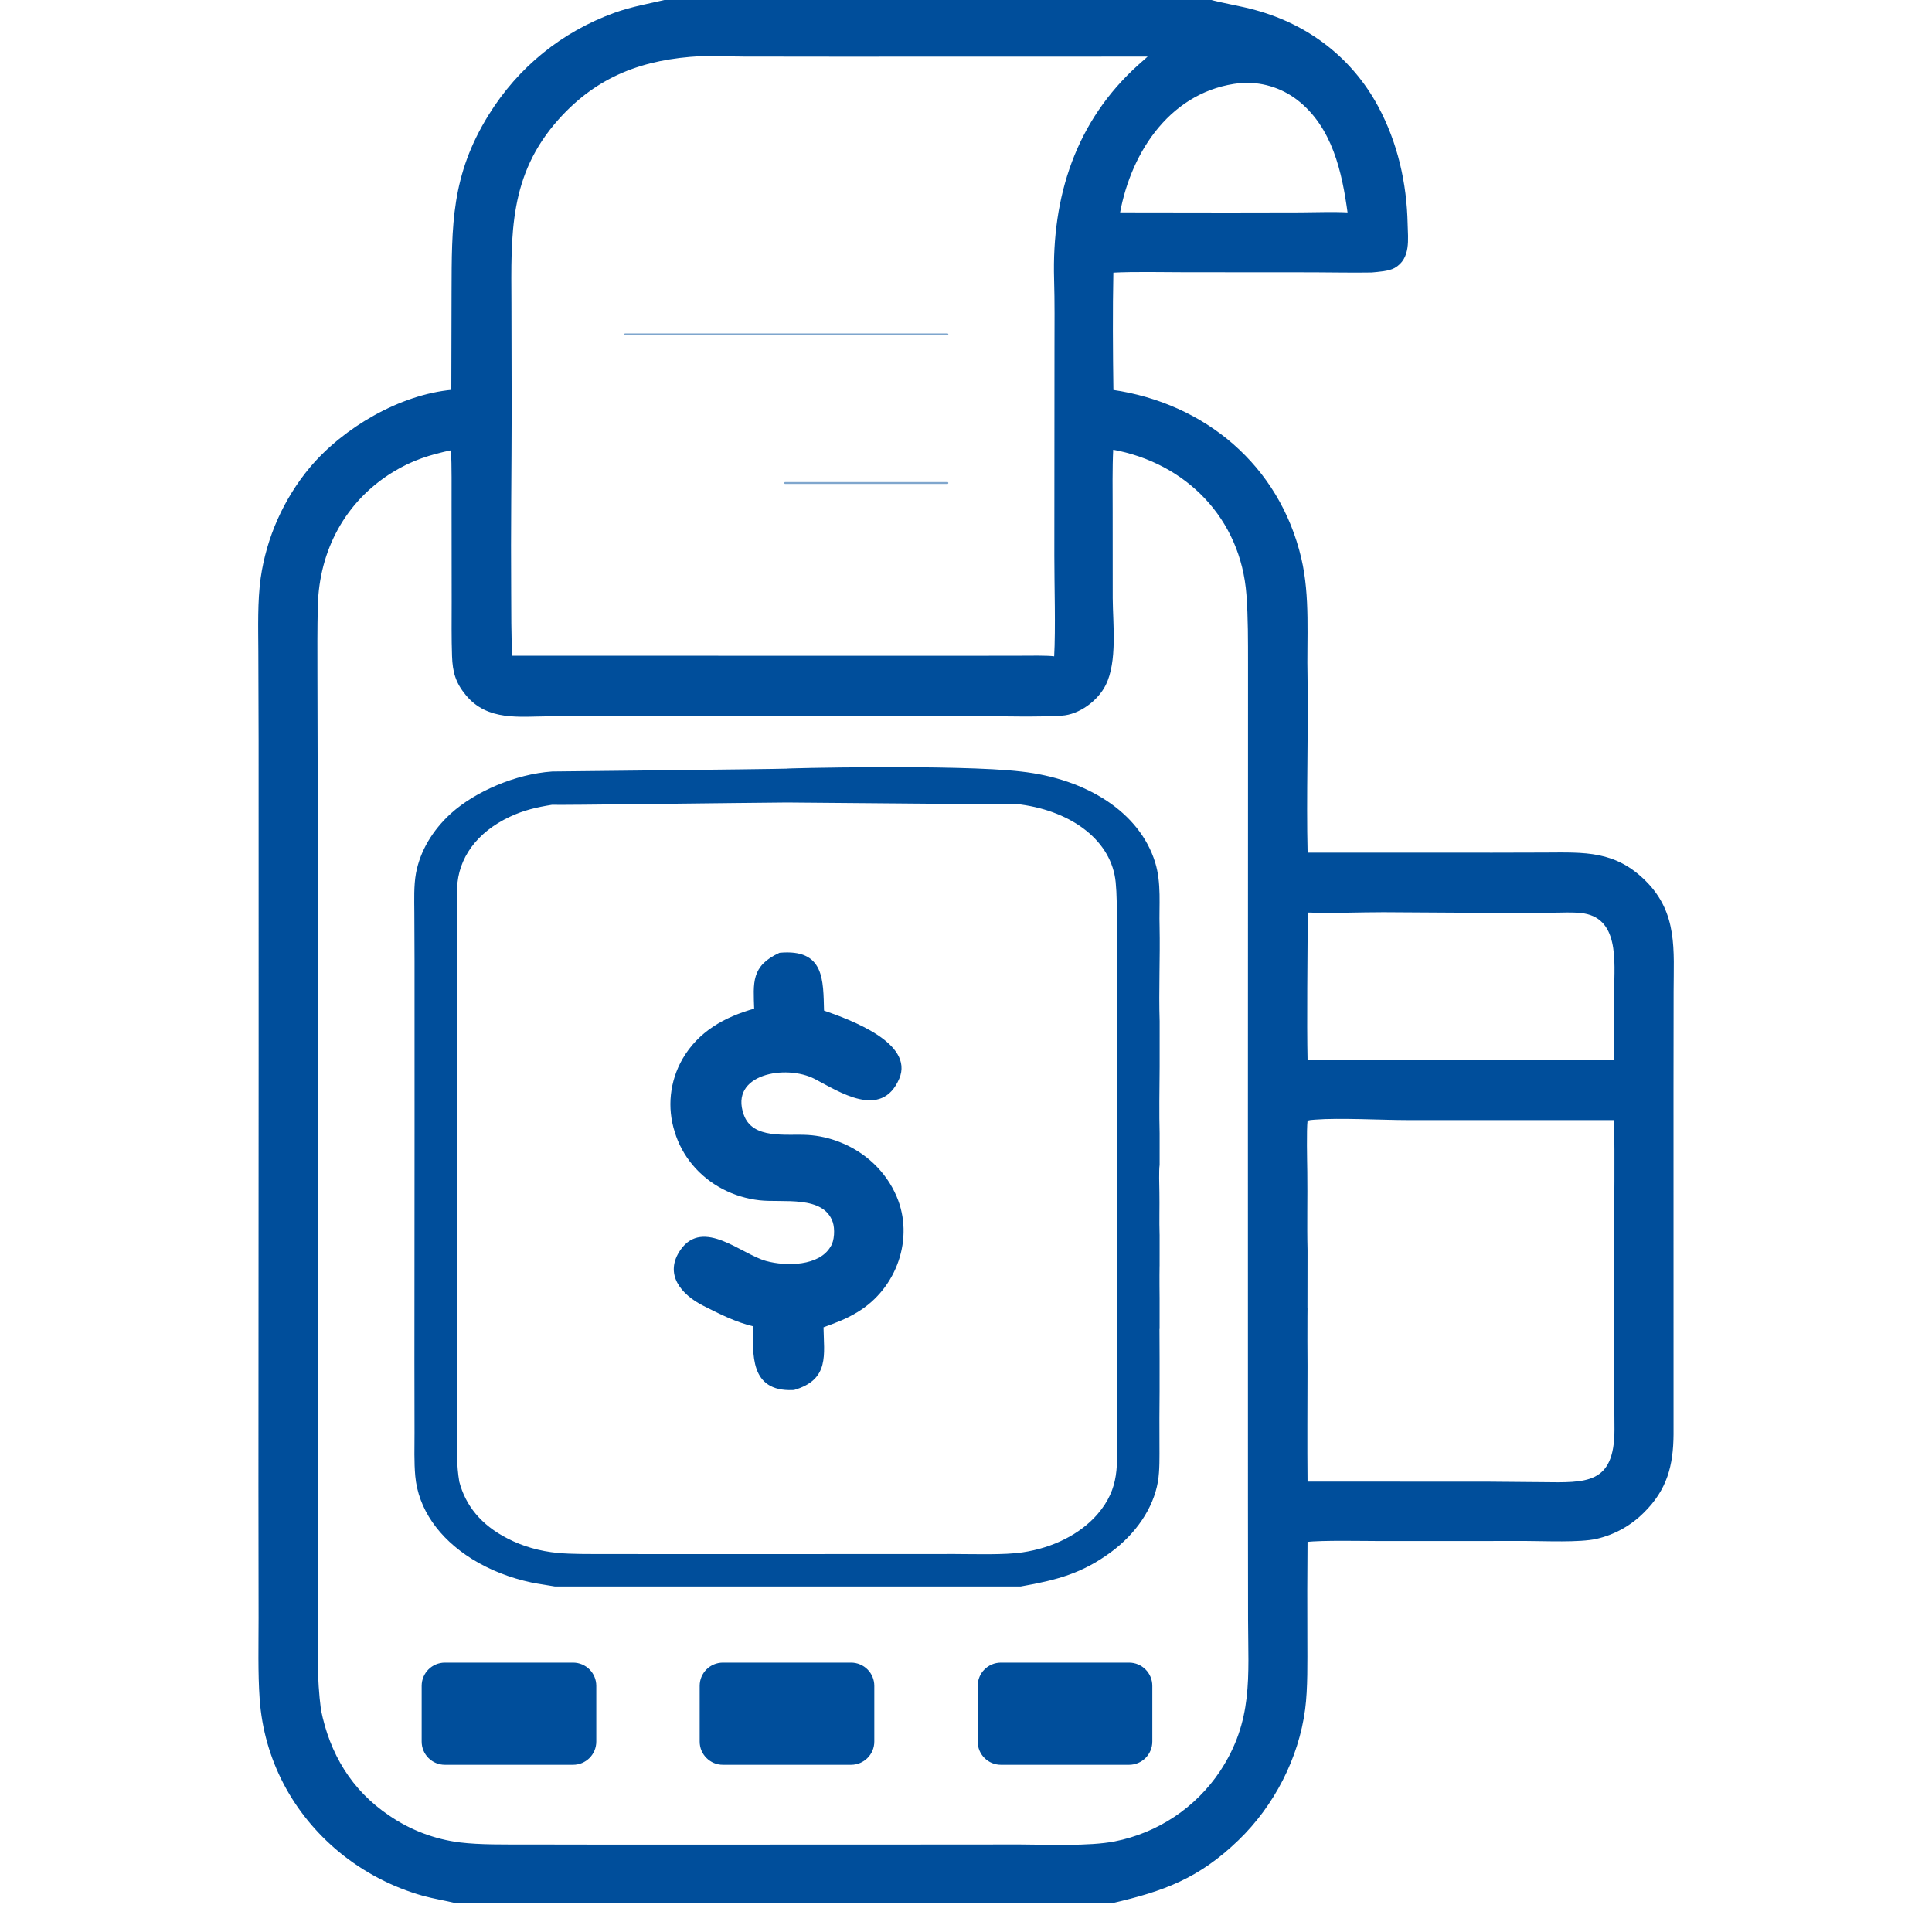
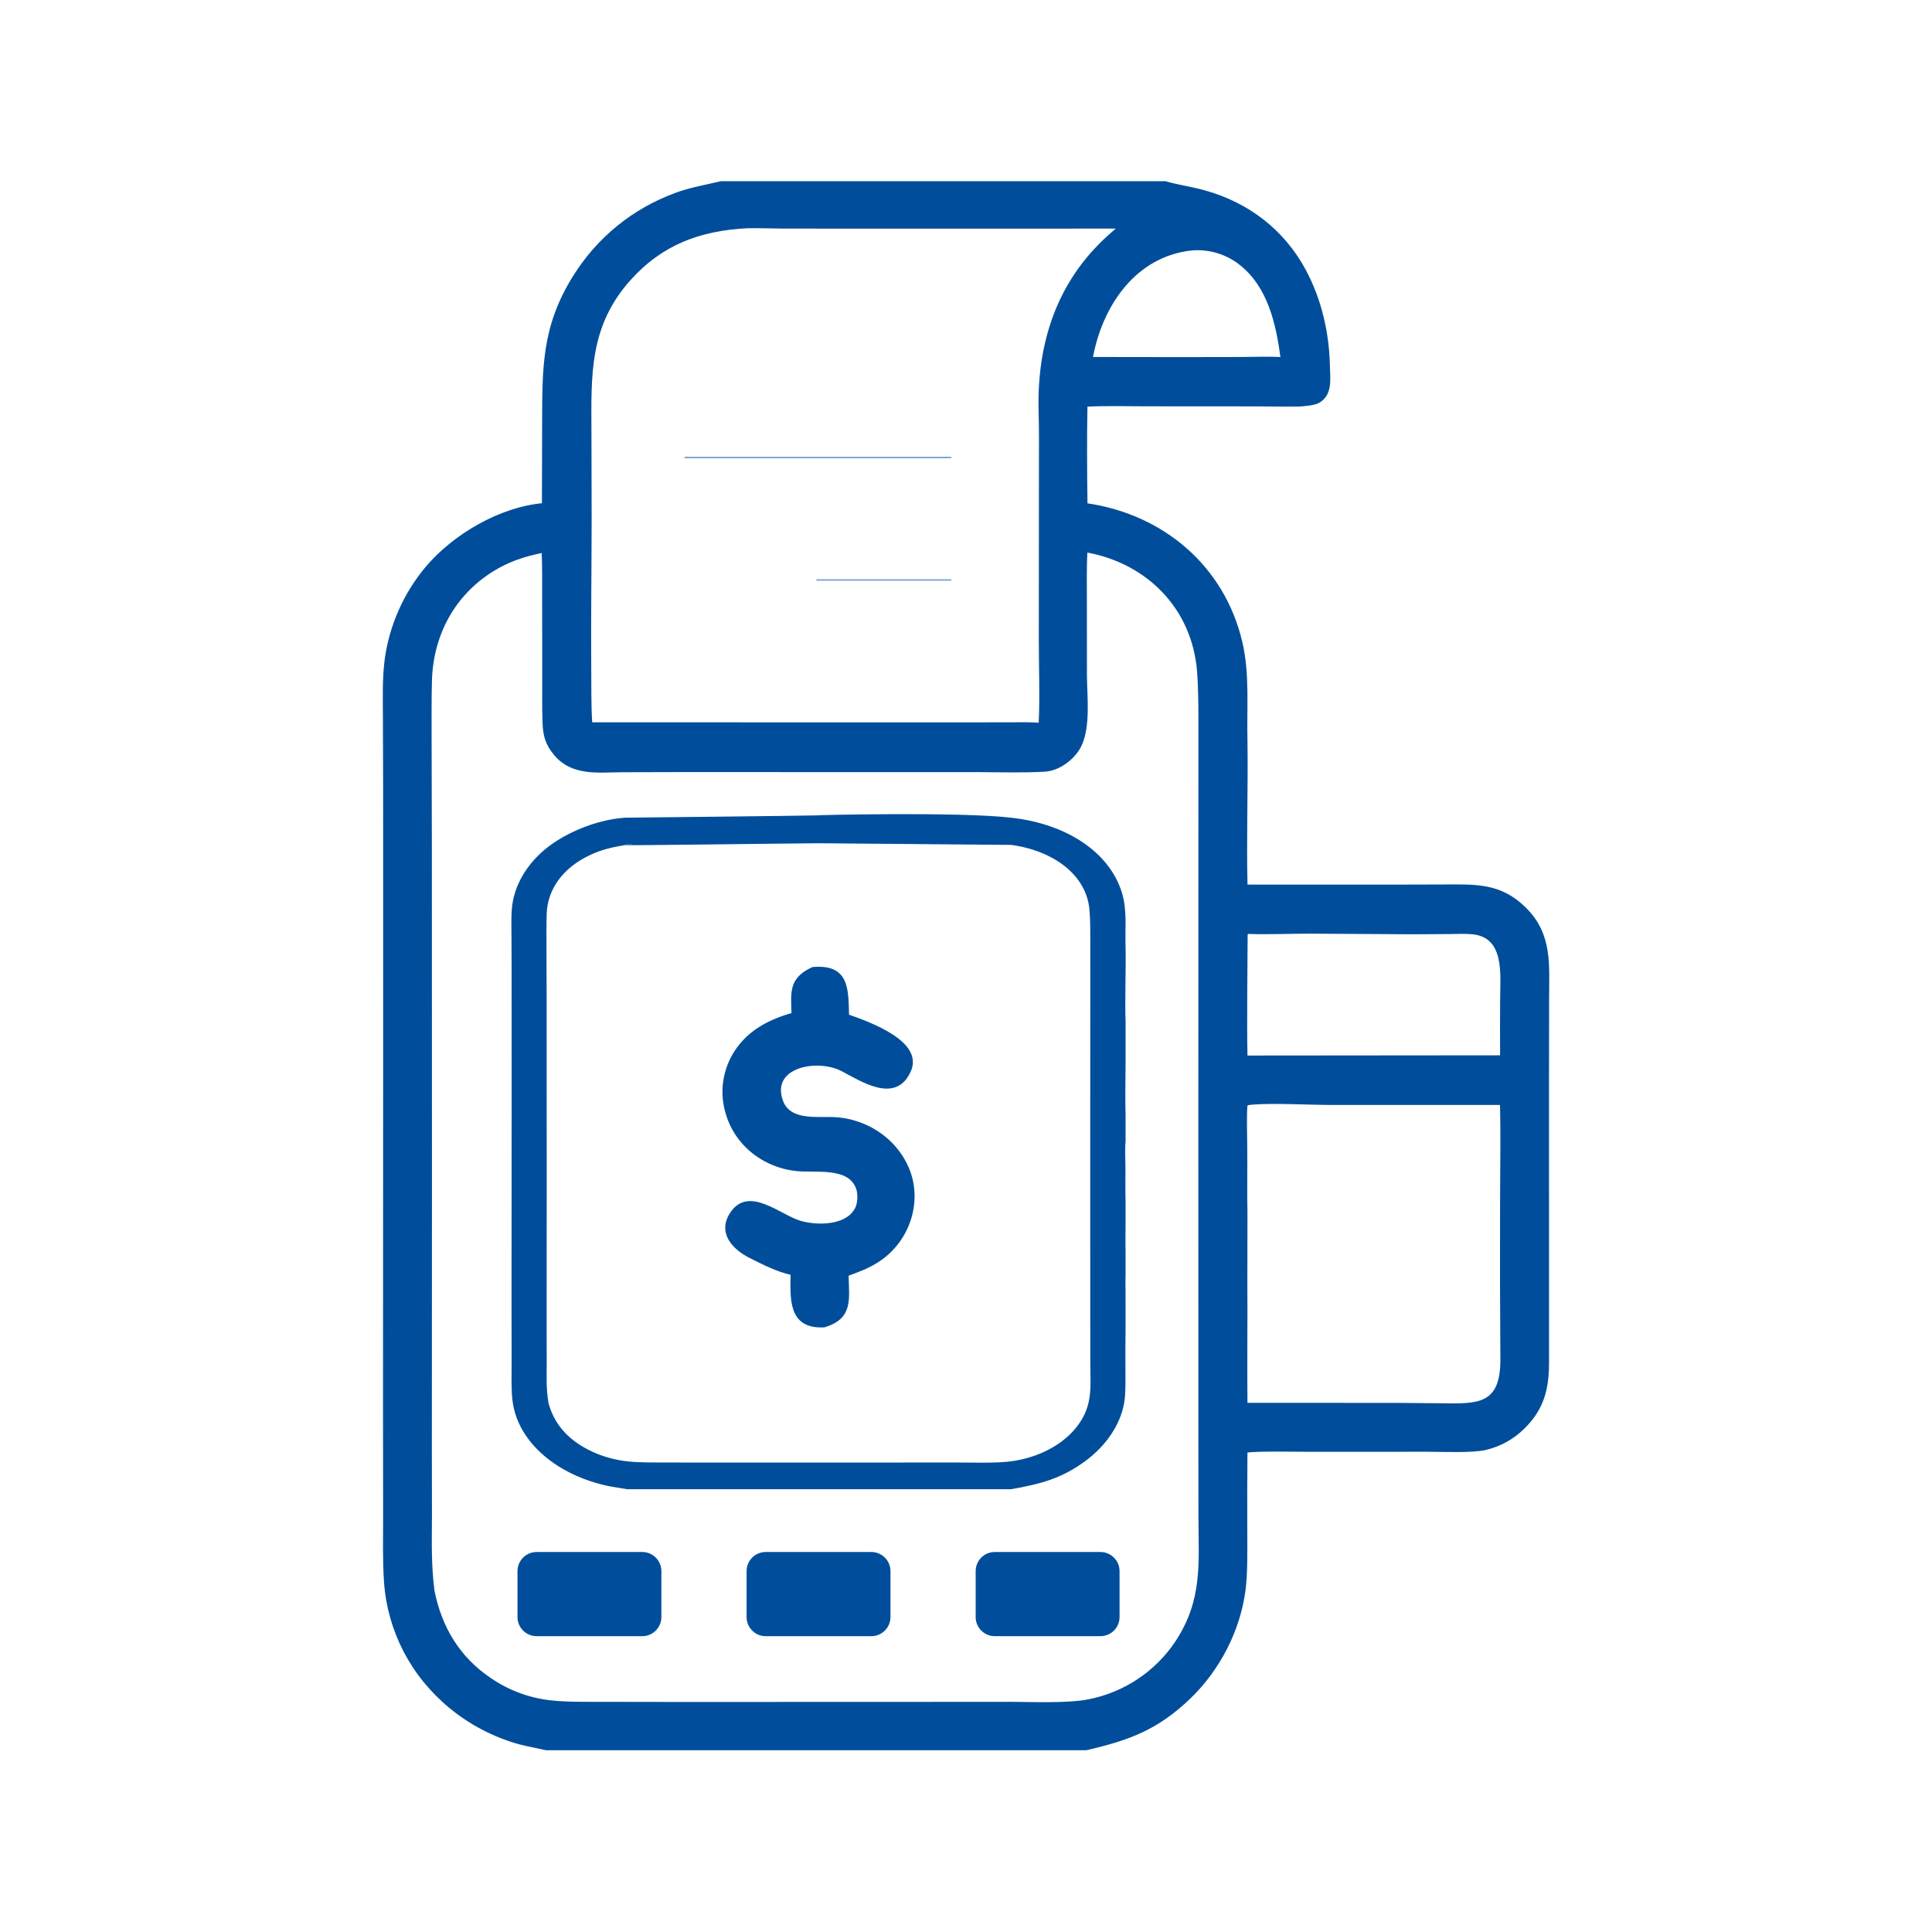
<svg xmlns="http://www.w3.org/2000/svg" width="1040px" height="1040px" viewBox="0 0 1040 1040">
  <style>
.ic{fill:#004e9b;stroke:#004e9b;stroke-width:calc(3.877 * 4.5);stroke-linecap:round;stroke-linejoin:round}
.ic3{ stroke-width:calc(3.877 * 10);}
.op{ opacity: 0.5; }
</style>
-   <g transform="translate(13, 0)">
-     <path class="ic" d="M610.707,498.79c-0.358-11.357,1.094-23.277-2.37-34.436   c-8.305-26.755-36.634-44.672-71.799-48.544c-33.534-3.965-129.46-1.715-125.899-1.547v17.226c7.302,0,118.74,1.076,125.835,1.076   c0-0.001,0-0.002,0-0.002c0.01,0,0.017,0.001,0.025,0.002c0.006,0,0.013,0,0.018,0c-0.005,0-0.012,0-0.018,0   c28.365,3.874,49.41,20.062,51.576,42.312c0.652,6.717,0.596,13.326,0.604,20.054l-0.008,29.25l-0.036,104.702l0.017,109.622   l0.043,33.08c0.047,16.622,2.029,29.39-10.754,44.099c-9.368,10.633-23.942,17.994-40.496,20.455   c-9.774,1.463-25.969,0.921-36.416,0.894l-50.1,0.026l-106.026,0.021l-32.673-0.04c-7.883-0.012-17.289,0.116-25.021-0.596   c-9.771-0.918-19.104-3.604-27.216-7.829c-14.516-7.405-22.854-18.021-26.236-30.852c-1.577-9.315-1.238-16.919-1.186-26.313   l-0.046-23.359l0.047-95.451l-0.043-116.302l-0.119-38.199c-0.012-6.703-0.076-13.458,0.152-20.112   c0.551-16.105,10.555-30.374,28.809-38.876c7.492-3.489,14.213-5.063,22.777-6.442c0.021,0.328,104.073-1.077,126.49-1.219   c0.028-4.062-0.006-8.582,0-12.641v-4.585c-7.44,0.29-126.363,1.529-126.363,1.529c-19.809,1.36-41.348,10.887-54.1,22.375   c-10.025,9.117-16.516,20.165-18.746,31.912c-1.22,6.72-0.93,14.281-0.887,21.108l0.103,25.872l0.01,91.142L210.58,732.87   l0.059,38.297c-0.001,7.56-0.285,15.96,0.404,23.412c1.614,17.393,12.462,33.034,30.27,44.185   c9.362,5.828,20.218,10.125,31.882,12.611c3.968,0.821,8.469,1.388,12.569,2.125h250.588c19.662-3.459,32.898-7.063,48.097-18.175   c13.528-9.893,22.894-23.586,25.353-37.749c1.044-6.006,0.838-13.938,0.838-20.068c-0.06-9.533-0.035-19.067,0.069-28.602   l0.003-17.229c-0.061-5.487-0.083-10.976-0.063-16.463h0.066l0.002-16.936c-0.003-0.001-0.01-0.001-0.01-0.001   s-0.119-11.108-0.001-16.802c0.004,0,0.01-0.001,0.013-0.001l0.004-16.845h-0.013c-0.25-7.388,0.042-15.237-0.098-22.7   c-0.06-3.219-0.326-12.119,0.115-14.856l0.004-17.167h-0.006c-0.279-9.37-0.1-23.885,0.011-35.562l0.005-24.518   C610.196,533.061,611.058,515.623,610.707,498.79z" />
+   <g transform="translate(91.5356,97.9625) scale(0.824)">
+     <g transform="translate(13, 0)">
+       <path class="ic" d="M610.707,498.79c-0.358-11.357,1.094-23.277-2.37-34.436   c-8.305-26.755-36.634-44.672-71.799-48.544c-33.534-3.965-129.46-1.715-125.899-1.547v17.226c7.302,0,118.74,1.076,125.835,1.076   c0-0.001,0-0.002,0-0.002c0.01,0,0.017,0.001,0.025,0.002c0.006,0,0.013,0,0.018,0c-0.005,0-0.012,0-0.018,0   c28.365,3.874,49.41,20.062,51.576,42.312c0.652,6.717,0.596,13.326,0.604,20.054l-0.008,29.25l-0.036,104.702l0.017,109.622   l0.043,33.08c0.047,16.622,2.029,29.39-10.754,44.099c-9.368,10.633-23.942,17.994-40.496,20.455   c-9.774,1.463-25.969,0.921-36.416,0.894l-50.1,0.026l-106.026,0.021l-32.673-0.04c-7.883-0.012-17.289,0.116-25.021-0.596   c-9.771-0.918-19.104-3.604-27.216-7.829c-14.516-7.405-22.854-18.021-26.236-30.852c-1.577-9.315-1.238-16.919-1.186-26.313   l-0.046-23.359l0.047-95.451l-0.043-116.302l-0.119-38.199c-0.012-6.703-0.076-13.458,0.152-20.112   c0.551-16.105,10.555-30.374,28.809-38.876c7.492-3.489,14.213-5.063,22.777-6.442c0.021,0.328,104.073-1.077,126.49-1.219   c0.028-4.062-0.006-8.582,0-12.641v-4.585c-7.44,0.29-126.363,1.529-126.363,1.529c-19.809,1.36-41.348,10.887-54.1,22.375   c-10.025,9.117-16.516,20.165-18.746,31.912c-1.22,6.72-0.93,14.281-0.887,21.108l0.103,25.872l0.01,91.142L210.58,732.87   l0.059,38.297c-0.001,7.56-0.285,15.96,0.404,23.412c1.614,17.393,12.462,33.034,30.27,44.185   c9.362,5.828,20.218,10.125,31.882,12.611c3.968,0.821,8.469,1.388,12.569,2.125h250.588c19.662-3.459,32.898-7.063,48.097-18.175   c13.528-9.893,22.894-23.586,25.353-37.749c1.044-6.006,0.838-13.938,0.838-20.068c-0.06-9.533-0.035-19.067,0.069-28.602   l0.003-17.229c-0.061-5.487-0.083-10.976-0.063-16.463h0.066l0.002-16.936c-0.003-0.001-0.01-0.001-0.01-0.001   s-0.119-11.108-0.001-16.802c0.004,0,0.01-0.001,0.013-0.001l0.004-16.845h-0.013c-0.25-7.388,0.042-15.237-0.098-22.7   c-0.06-3.219-0.326-12.119,0.115-14.856l0.004-17.167h-0.006c-0.279-9.37-0.1-23.885,0.011-35.562l0.005-24.518   C610.196,533.061,611.058,515.623,610.707,498.79z" style="stroke-width:calc(3.877 * 5.461)" />
+     </g>
+     <g transform="translate(13, 0)">
+       <path class="ic" d="M872.709,474.744c-16.372-16.459-32.703-15.413-54.091-15.313l-28.132,0.071l-100.092-0.015   c-0.768-31.172,0.447-63.586-0.046-94.877c-0.507-21.114,1.539-43.272-3.341-64.014c-11.701-49.736-51.611-83.046-101.156-90.244   c-0.292-20.799-0.446-43.33-0.018-64.07c11.813-0.64,26.805-0.242,38.803-0.24l69.39,0.046c10.4,0.017,20.974,0.284,31.347,0.091   c3.485-0.338,9.111-0.656,12.126-2.375c8.516-4.861,6.903-15.035,6.736-23.231c-0.446-21.973-5.386-43.692-15.813-63.071   C714.455,31.542,691.255,13.83,662.996,6c-8.477-2.419-17.424-3.601-25.746-6H346.935c-9.675,2.294-19.688,3.969-28.991,7.345   c-28.421,10.324-51.648,29.214-67.488,54.771c-20.155,32.518-19.763,59.25-19.884,95.318l-0.129,52.885   c-27.907,2.53-58.255,20.241-76.22,41.596c-14.126,16.947-23.268,37.484-26.411,59.322c-1.718,12.492-1.31,26.547-1.247,39.238   l0.145,48.097l0.013,169.429l-0.104,231.756l0.079,71.19c-0.001,14.052-0.4,29.667,0.572,43.521   c2.274,32.334,17.559,61.409,42.646,82.136c13.189,10.836,28.483,18.824,44.915,23.444c5.593,1.53,11.933,2.58,17.71,3.95h353.048   c27.7-6.43,46.349-13.13,67.761-33.786c19.06-18.39,32.253-43.847,35.719-70.172c1.471-11.165,1.183-25.91,1.183-37.306   c-0.085-17.726-0.052-35.448,0.098-53.172c7.717-1.036,31.311-0.521,40.175-0.52l78.044-0.032   c9.937,0.024,28.896,0.896,37.746-1.127c9.552-2.199,18.289-7.045,25.214-13.98c12.4-12.209,15.717-25.016,15.841-41.855   l-0.021-185.623l0.061-52.702C887.435,511.456,889.687,491.813,872.709,474.744z M654.571,44.219   c11.101-0.895,22.139,2.354,30.986,9.119c19.082,14.728,24.38,39.087,27.409,61.527c-8.028-0.439-17.729-0.095-25.874-0.036   l-39.019,0.07l-58.718-0.08C595.573,80.606,617.641,48.067,654.571,44.219z M261.799,163.358   c-0.165-37.236-1.493-69.279,25.574-99.5c21.005-23.453,45.858-32.516,76.812-34.141c7.563-0.151,15.686,0.191,23.347,0.224   l50.374,0.056l168.169-0.038l-5.854,5.2c-33.769,30.311-46.59,70.842-45.297,115.188c0.354,12.168,0.229,24.617,0.209,36.808   l-0.08,111.971c-0.011,16.356,0.75,38.819-0.114,54.729c-4.434-0.609-13.459-0.377-18.301-0.375l-31.065,0.043l-243.245-0.035   l-0.062-0.841c-0.669-10.306-0.524-24.078-0.604-34.553c-0.248-32.377,0.221-64.839,0.257-97.244L261.799,163.358z    M644.186,953.702c-13.198,19.764-33.732,33.451-57.054,38.023c-13.772,2.722-36.588,1.714-51.307,1.661l-70.584,0.049   l-149.379,0.037l-46.03-0.074c-11.108-0.019-24.358,0.22-35.254-1.105c-13.765-1.707-26.915-6.7-38.345-14.554   c-20.449-13.766-32.197-33.5-36.964-57.352c-2.221-17.315-1.744-31.453-1.669-48.917l-0.065-43.422l0.066-177.438l-0.061-216.201   l-0.168-71.011c-0.016-12.459-0.106-25.02,0.215-37.387c0.775-29.939,14.87-56.465,40.588-72.27   c10.557-6.488,20.024-9.413,32.09-11.977c0.472,9.631,0.291,20.933,0.321,30.647l0.048,51.539   c-0.008,9.746-0.14,19.477,0.195,29.211c0.295,8.576,1.89,14.165,7.368,20.771c11.451,13.813,28.363,11.27,44.336,11.166   l33.961-0.086l115.527,0.001l83.552,0.022c14.226,0.027,28.74,0.543,42.871-0.294c9.286-0.515,19.155-7.882,23.288-16.128   c6.313-12.596,3.83-32.696,3.747-46.619l-0.031-47.155c0-10.829-0.225-22.588,0.315-33.344   c39.981,7.19,69.646,37.288,72.698,78.661c0.921,12.488,0.84,24.772,0.852,37.279l-0.009,54.375l-0.052,194.639l0.022,203.782   l0.06,61.492C659.404,902.621,662.197,926.357,644.186,953.702z M690.282,721.842l0.07-48.942   c-0.354-13.732,0.06-28.324-0.138-42.198c-0.085-5.986-0.46-22.529,0.162-27.619c1.102-0.785,2.901-0.716,4.448-0.878   c13.348-1.048,35.919,0.232,50.199,0.242l111.288-0.005c0.555,21.613,0.062,45.148,0.059,66.935   c-0.106,33.437-0.038,66.873,0.206,100.308c-0.063,30.004-15.839,28.92-39.424,28.651l-28.213-0.241l-98.584-0.051   c-0.09-10.37-0.121-20.74-0.092-31.11l0.082-31.484c-0.028-10.544-0.167-20.651-0.001-31.234 M856.42,533.453   c-0.083,12.521-0.094,25.047-0.03,37.571l-166.017,0.146c-0.479-21.299,0.006-56.911,0.099-79.668   c0.222-0.261,0.444-0.521,0.666-0.783c12.19,0.479,28.034-0.176,40.574-0.17l66.592,0.409l24.68-0.147   c4.89-0.049,9.951-0.324,14.807,0.144C859.545,493.049,856.466,517.684,856.42,533.453z" style="stroke-width:calc(3.877 * 5.461)" />
+     </g>
+     <g transform="translate(15, -15)">
+       <path class="ic" d="M404.77,528.369c23.629-2.13,22.843,14.125,23.313,30.98c14.368,4.992,48.524,17.43,40.513,36.14   c-9.283,21.678-31.584,6.733-44.764-0.115c-15.738-8.18-46.989-2.739-38.937,19.846c4.976,13.957,23.42,10.484,35.064,11.238   c5.745,0.376,11.386,1.635,16.708,3.727c13.861,5.345,24.862,15.809,30.502,29.008c9.489,22.11,0.283,48.903-20.74,61.641   c-6.526,3.954-11.569,5.688-18.636,8.308c0.214,15.269,3.356,28.093-15.428,33.596l-0.668,0.031   c-22.719,0.867-20.919-18.758-20.839-34.232c-9.6-2.226-18.268-6.662-26.979-11.054c-11.927-6.01-20.977-16.775-12.123-29.435   c11.789-16.854,32.097,2.526,45.464,6.215c10.94,3.021,29.069,2.856,35.299-7.934c2.244-3.209,2.476-9.975,1.239-13.601   c-5.152-15.106-27.525-10.685-39.829-12.104c-6.907-0.772-13.593-2.809-19.691-5.999c-12.447-6.502-21.651-17.479-25.561-30.484   c-4.141-12.933-2.661-26.908,4.107-38.791c8.451-14.646,22.314-22.447,38.695-27.011   C391.048,543.956,389.713,535.303,404.77,528.369z" style="stroke-width:calc(3.877 * 5.461)" />
+     </g>
+     <path class="ic" d="M320.483,937.5c0,6.627-5.373,12-12,12h-69  c-6.627,0-12-5.373-12-12v-30c0-6.627,5.373-12,12-12h69c6.627,0,12,5.373,12,12V937.5z" style="stroke-width:calc(3.877 * 5.461)" />
+     <path class="ic" d="M619.794,937.5c0,6.627-5.373,12-12,12h-69  c-6.627,0-12-5.373-12-12v-30c0-6.627,5.373-12,12-12h69c6.627,0,12,5.373,12,12V937.5z" style="stroke-width:calc(3.877 * 5.461)" />
+     <path class="ic" d="M470.138,937.5c0,6.627-5.373,12-12,12h-69  c-6.627,0-12-5.373-12-12v-30c0-6.627,5.373-12,12-12h69c6.627,0,12,5.373,12,12V937.5z" style="stroke-width:calc(3.877 * 5.461)" />
+     <line class="ic ic3 op" x1="336.5" y1="180" x2="510" y2="180" style="stroke-width:calc(3.877 * 12.136)" />
+     <line class="ic ic3 op" x1="422.638" y1="260" x2="510" y2="260" style="stroke-width:calc(3.877 * 12.136)" />
  </g>
-   <g transform="translate(13, 0)">
-     <path class="ic" d="M872.709,474.744c-16.372-16.459-32.703-15.413-54.091-15.313l-28.132,0.071l-100.092-0.015   c-0.768-31.172,0.447-63.586-0.046-94.877c-0.507-21.114,1.539-43.272-3.341-64.014c-11.701-49.736-51.611-83.046-101.156-90.244   c-0.292-20.799-0.446-43.33-0.018-64.07c11.813-0.64,26.805-0.242,38.803-0.24l69.39,0.046c10.4,0.017,20.974,0.284,31.347,0.091   c3.485-0.338,9.111-0.656,12.126-2.375c8.516-4.861,6.903-15.035,6.736-23.231c-0.446-21.973-5.386-43.692-15.813-63.071   C714.455,31.542,691.255,13.83,662.996,6c-8.477-2.419-17.424-3.601-25.746-6H346.935c-9.675,2.294-19.688,3.969-28.991,7.345   c-28.421,10.324-51.648,29.214-67.488,54.771c-20.155,32.518-19.763,59.25-19.884,95.318l-0.129,52.885   c-27.907,2.53-58.255,20.241-76.22,41.596c-14.126,16.947-23.268,37.484-26.411,59.322c-1.718,12.492-1.31,26.547-1.247,39.238   l0.145,48.097l0.013,169.429l-0.104,231.756l0.079,71.19c-0.001,14.052-0.4,29.667,0.572,43.521   c2.274,32.334,17.559,61.409,42.646,82.136c13.189,10.836,28.483,18.824,44.915,23.444c5.593,1.53,11.933,2.58,17.71,3.95h353.048   c27.7-6.43,46.349-13.13,67.761-33.786c19.06-18.39,32.253-43.847,35.719-70.172c1.471-11.165,1.183-25.91,1.183-37.306   c-0.085-17.726-0.052-35.448,0.098-53.172c7.717-1.036,31.311-0.521,40.175-0.52l78.044-0.032   c9.937,0.024,28.896,0.896,37.746-1.127c9.552-2.199,18.289-7.045,25.214-13.98c12.4-12.209,15.717-25.016,15.841-41.855   l-0.021-185.623l0.061-52.702C887.435,511.456,889.687,491.813,872.709,474.744z M654.571,44.219   c11.101-0.895,22.139,2.354,30.986,9.119c19.082,14.728,24.38,39.087,27.409,61.527c-8.028-0.439-17.729-0.095-25.874-0.036   l-39.019,0.07l-58.718-0.08C595.573,80.606,617.641,48.067,654.571,44.219z M261.799,163.358   c-0.165-37.236-1.493-69.279,25.574-99.5c21.005-23.453,45.858-32.516,76.812-34.141c7.563-0.151,15.686,0.191,23.347,0.224   l50.374,0.056l168.169-0.038l-5.854,5.2c-33.769,30.311-46.59,70.842-45.297,115.188c0.354,12.168,0.229,24.617,0.209,36.808   l-0.08,111.971c-0.011,16.356,0.75,38.819-0.114,54.729c-4.434-0.609-13.459-0.377-18.301-0.375l-31.065,0.043l-243.245-0.035   l-0.062-0.841c-0.669-10.306-0.524-24.078-0.604-34.553c-0.248-32.377,0.221-64.839,0.257-97.244L261.799,163.358z    M644.186,953.702c-13.198,19.764-33.732,33.451-57.054,38.023c-13.772,2.722-36.588,1.714-51.307,1.661l-70.584,0.049   l-149.379,0.037l-46.03-0.074c-11.108-0.019-24.358,0.22-35.254-1.105c-13.765-1.707-26.915-6.7-38.345-14.554   c-20.449-13.766-32.197-33.5-36.964-57.352c-2.221-17.315-1.744-31.453-1.669-48.917l-0.065-43.422l0.066-177.438l-0.061-216.201   l-0.168-71.011c-0.016-12.459-0.106-25.02,0.215-37.387c0.775-29.939,14.87-56.465,40.588-72.27   c10.557-6.488,20.024-9.413,32.09-11.977c0.472,9.631,0.291,20.933,0.321,30.647l0.048,51.539   c-0.008,9.746-0.14,19.477,0.195,29.211c0.295,8.576,1.89,14.165,7.368,20.771c11.451,13.813,28.363,11.27,44.336,11.166   l33.961-0.086l115.527,0.001l83.552,0.022c14.226,0.027,28.74,0.543,42.871-0.294c9.286-0.515,19.155-7.882,23.288-16.128   c6.313-12.596,3.83-32.696,3.747-46.619l-0.031-47.155c0-10.829-0.225-22.588,0.315-33.344   c39.981,7.19,69.646,37.288,72.698,78.661c0.921,12.488,0.84,24.772,0.852,37.279l-0.009,54.375l-0.052,194.639l0.022,203.782   l0.06,61.492C659.404,902.621,662.197,926.357,644.186,953.702z M690.282,721.842l0.07-48.942   c-0.354-13.732,0.06-28.324-0.138-42.198c-0.085-5.986-0.46-22.529,0.162-27.619c1.102-0.785,2.901-0.716,4.448-0.878   c13.348-1.048,35.919,0.232,50.199,0.242l111.288-0.005c0.555,21.613,0.062,45.148,0.059,66.935   c-0.106,33.437-0.038,66.873,0.206,100.308c-0.063,30.004-15.839,28.92-39.424,28.651l-28.213-0.241l-98.584-0.051   c-0.09-10.37-0.121-20.74-0.092-31.11l0.082-31.484c-0.028-10.544-0.167-20.651-0.001-31.234 M856.42,533.453   c-0.083,12.521-0.094,25.047-0.03,37.571l-166.017,0.146c-0.479-21.299,0.006-56.911,0.099-79.668   c0.222-0.261,0.444-0.521,0.666-0.783c12.19,0.479,28.034-0.176,40.574-0.17l66.592,0.409l24.68-0.147   c4.89-0.049,9.951-0.324,14.807,0.144C859.545,493.049,856.466,517.684,856.42,533.453z" />
-   </g>
-   <g transform="translate(15, -15)">
-     <path class="ic" d="M404.77,528.369c23.629-2.13,22.843,14.125,23.313,30.98c14.368,4.992,48.524,17.43,40.513,36.14   c-9.283,21.678-31.584,6.733-44.764-0.115c-15.738-8.18-46.989-2.739-38.937,19.846c4.976,13.957,23.42,10.484,35.064,11.238   c5.745,0.376,11.386,1.635,16.708,3.727c13.861,5.345,24.862,15.809,30.502,29.008c9.489,22.11,0.283,48.903-20.74,61.641   c-6.526,3.954-11.569,5.688-18.636,8.308c0.214,15.269,3.356,28.093-15.428,33.596l-0.668,0.031   c-22.719,0.867-20.919-18.758-20.839-34.232c-9.6-2.226-18.268-6.662-26.979-11.054c-11.927-6.01-20.977-16.775-12.123-29.435   c11.789-16.854,32.097,2.526,45.464,6.215c10.94,3.021,29.069,2.856,35.299-7.934c2.244-3.209,2.476-9.975,1.239-13.601   c-5.152-15.106-27.525-10.685-39.829-12.104c-6.907-0.772-13.593-2.809-19.691-5.999c-12.447-6.502-21.651-17.479-25.561-30.484   c-4.141-12.933-2.661-26.908,4.107-38.791c8.451-14.646,22.314-22.447,38.695-27.011   C391.048,543.956,389.713,535.303,404.77,528.369z" />
-   </g>
-   <path class="ic" d="M320.483,937.5c0,6.627-5.373,12-12,12h-69  c-6.627,0-12-5.373-12-12v-30c0-6.627,5.373-12,12-12h69c6.627,0,12,5.373,12,12V937.5z" />
-   <path class="ic" d="M619.794,937.5c0,6.627-5.373,12-12,12h-69  c-6.627,0-12-5.373-12-12v-30c0-6.627,5.373-12,12-12h69c6.627,0,12,5.373,12,12V937.5z" />
-   <path class="ic" d="M470.138,937.5c0,6.627-5.373,12-12,12h-69  c-6.627,0-12-5.373-12-12v-30c0-6.627,5.373-12,12-12h69c6.627,0,12,5.373,12,12V937.5z" />
-   <line class="ic ic3 op" x1="336.5" y1="180" x2="510" y2="180" />
-   <line class="ic ic3 op" x1="422.638" y1="260" x2="510" y2="260" />
</svg>
